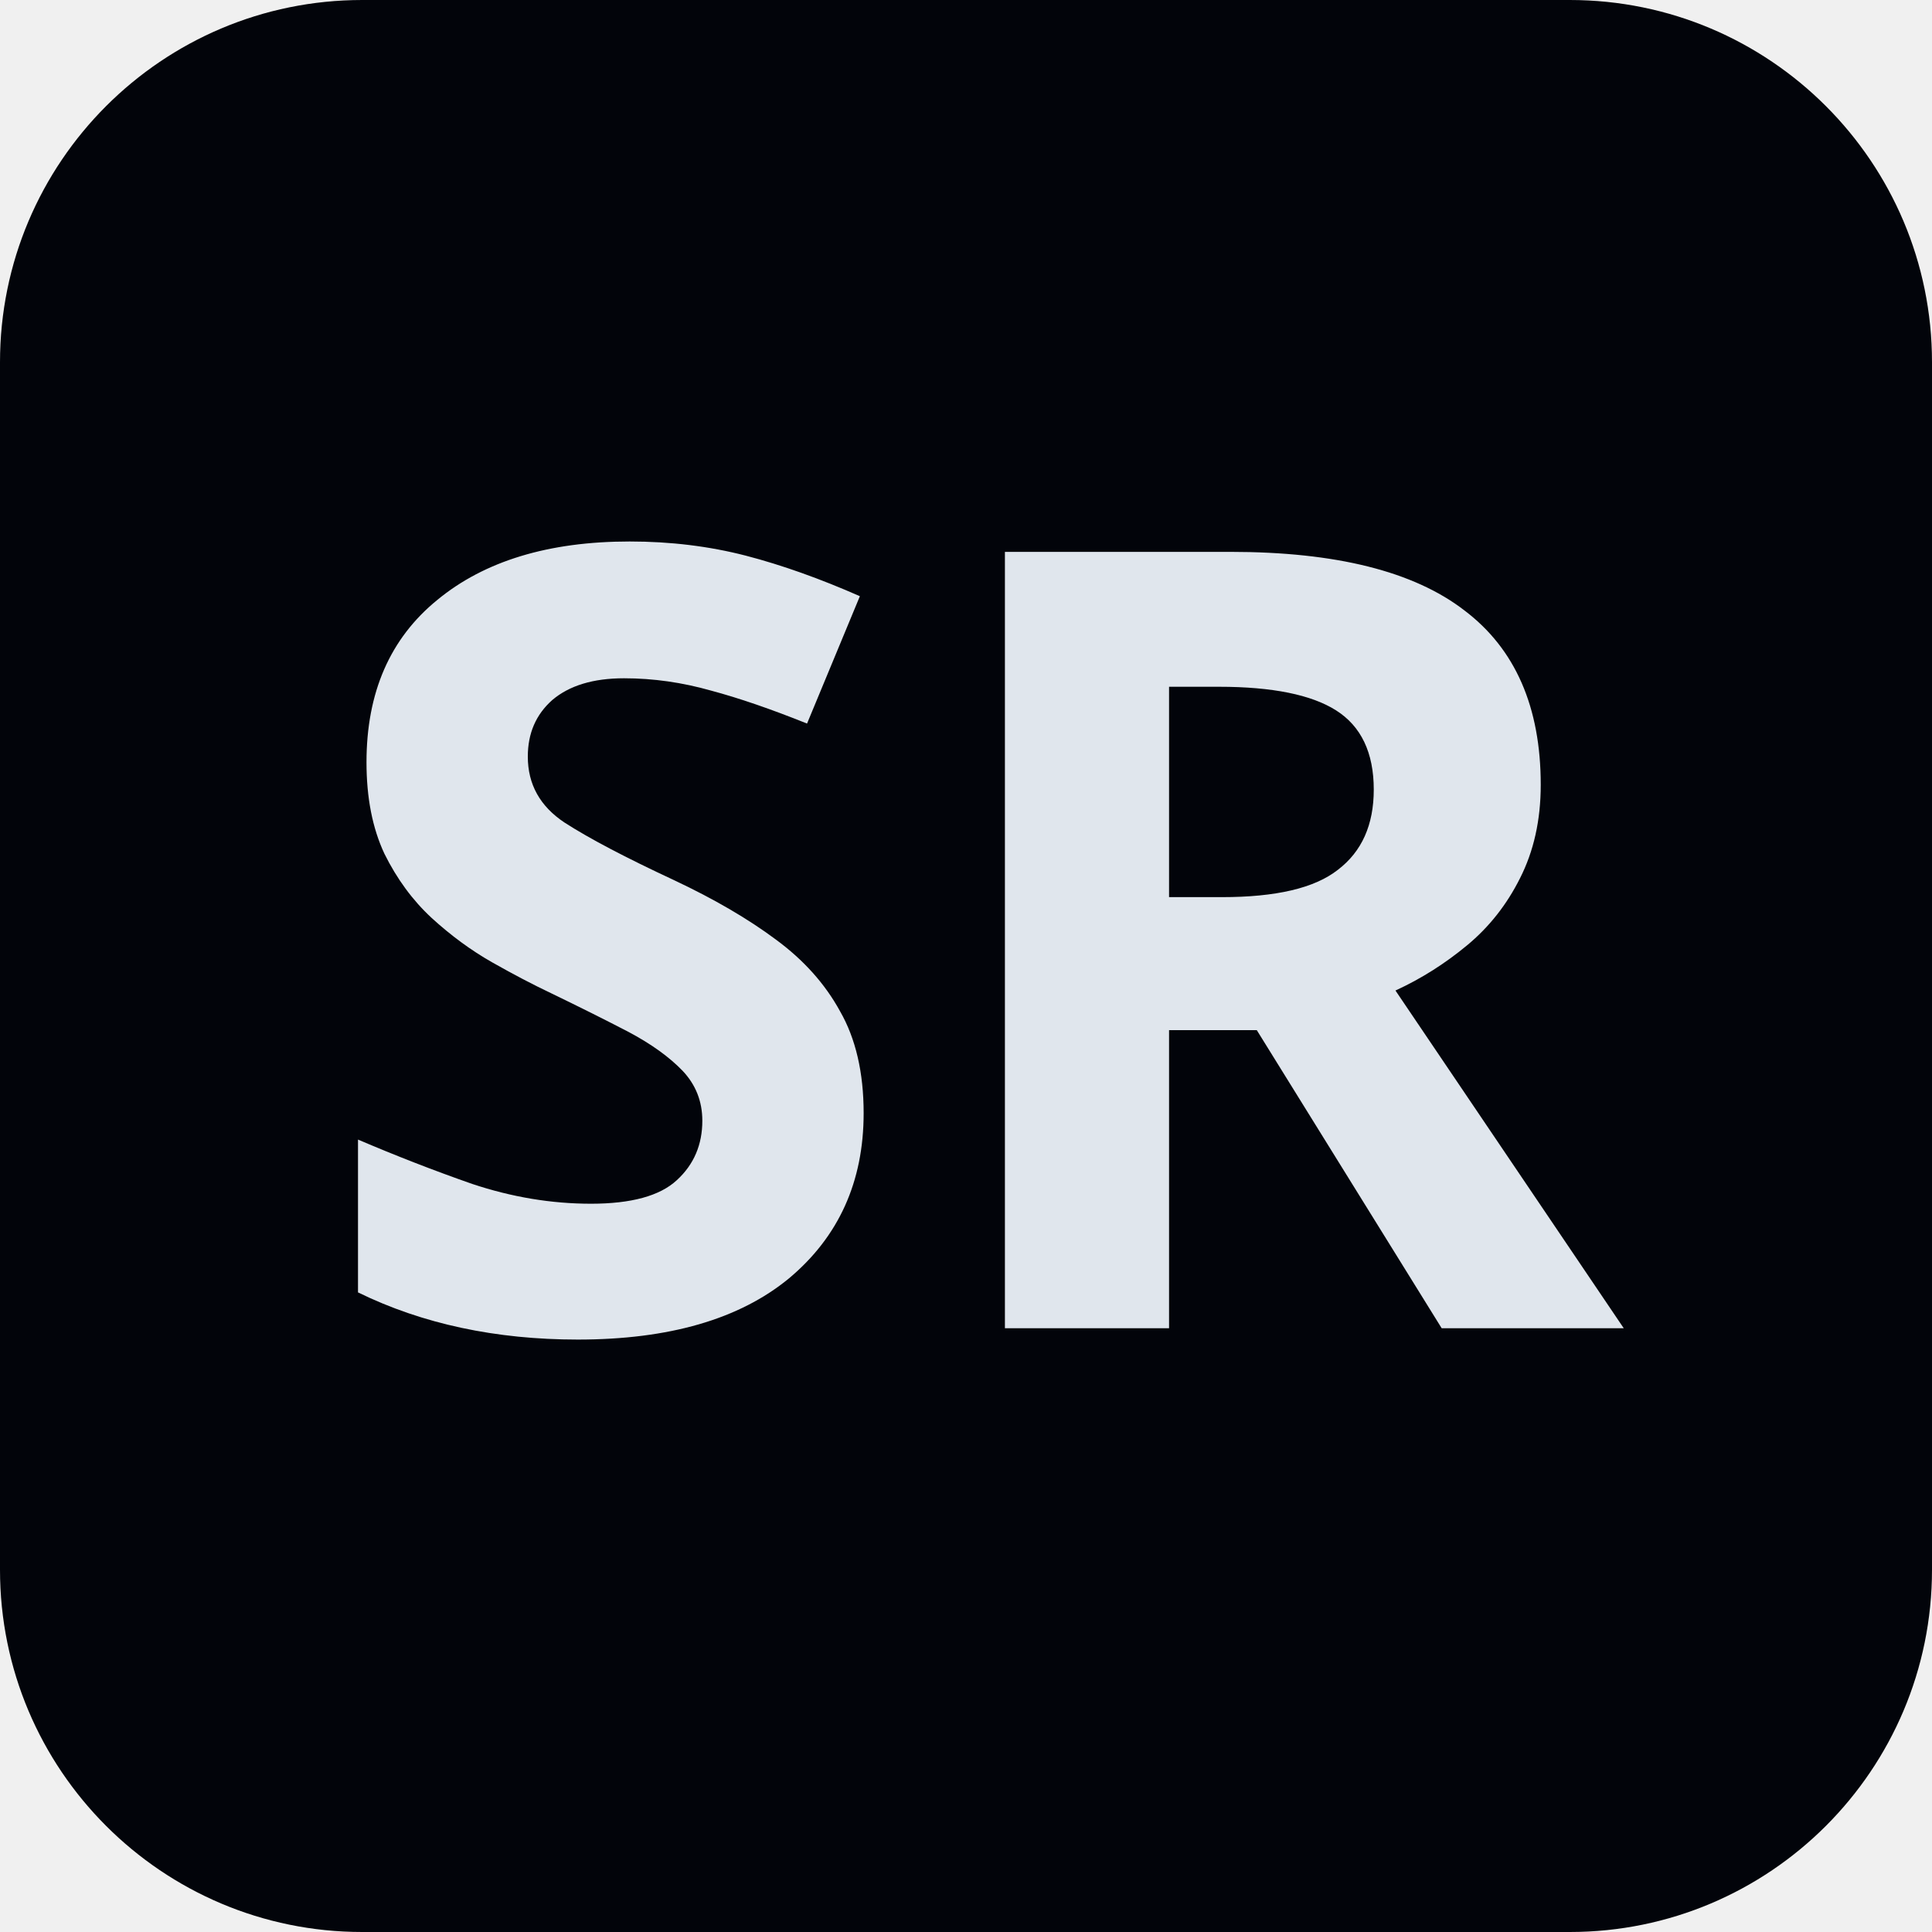
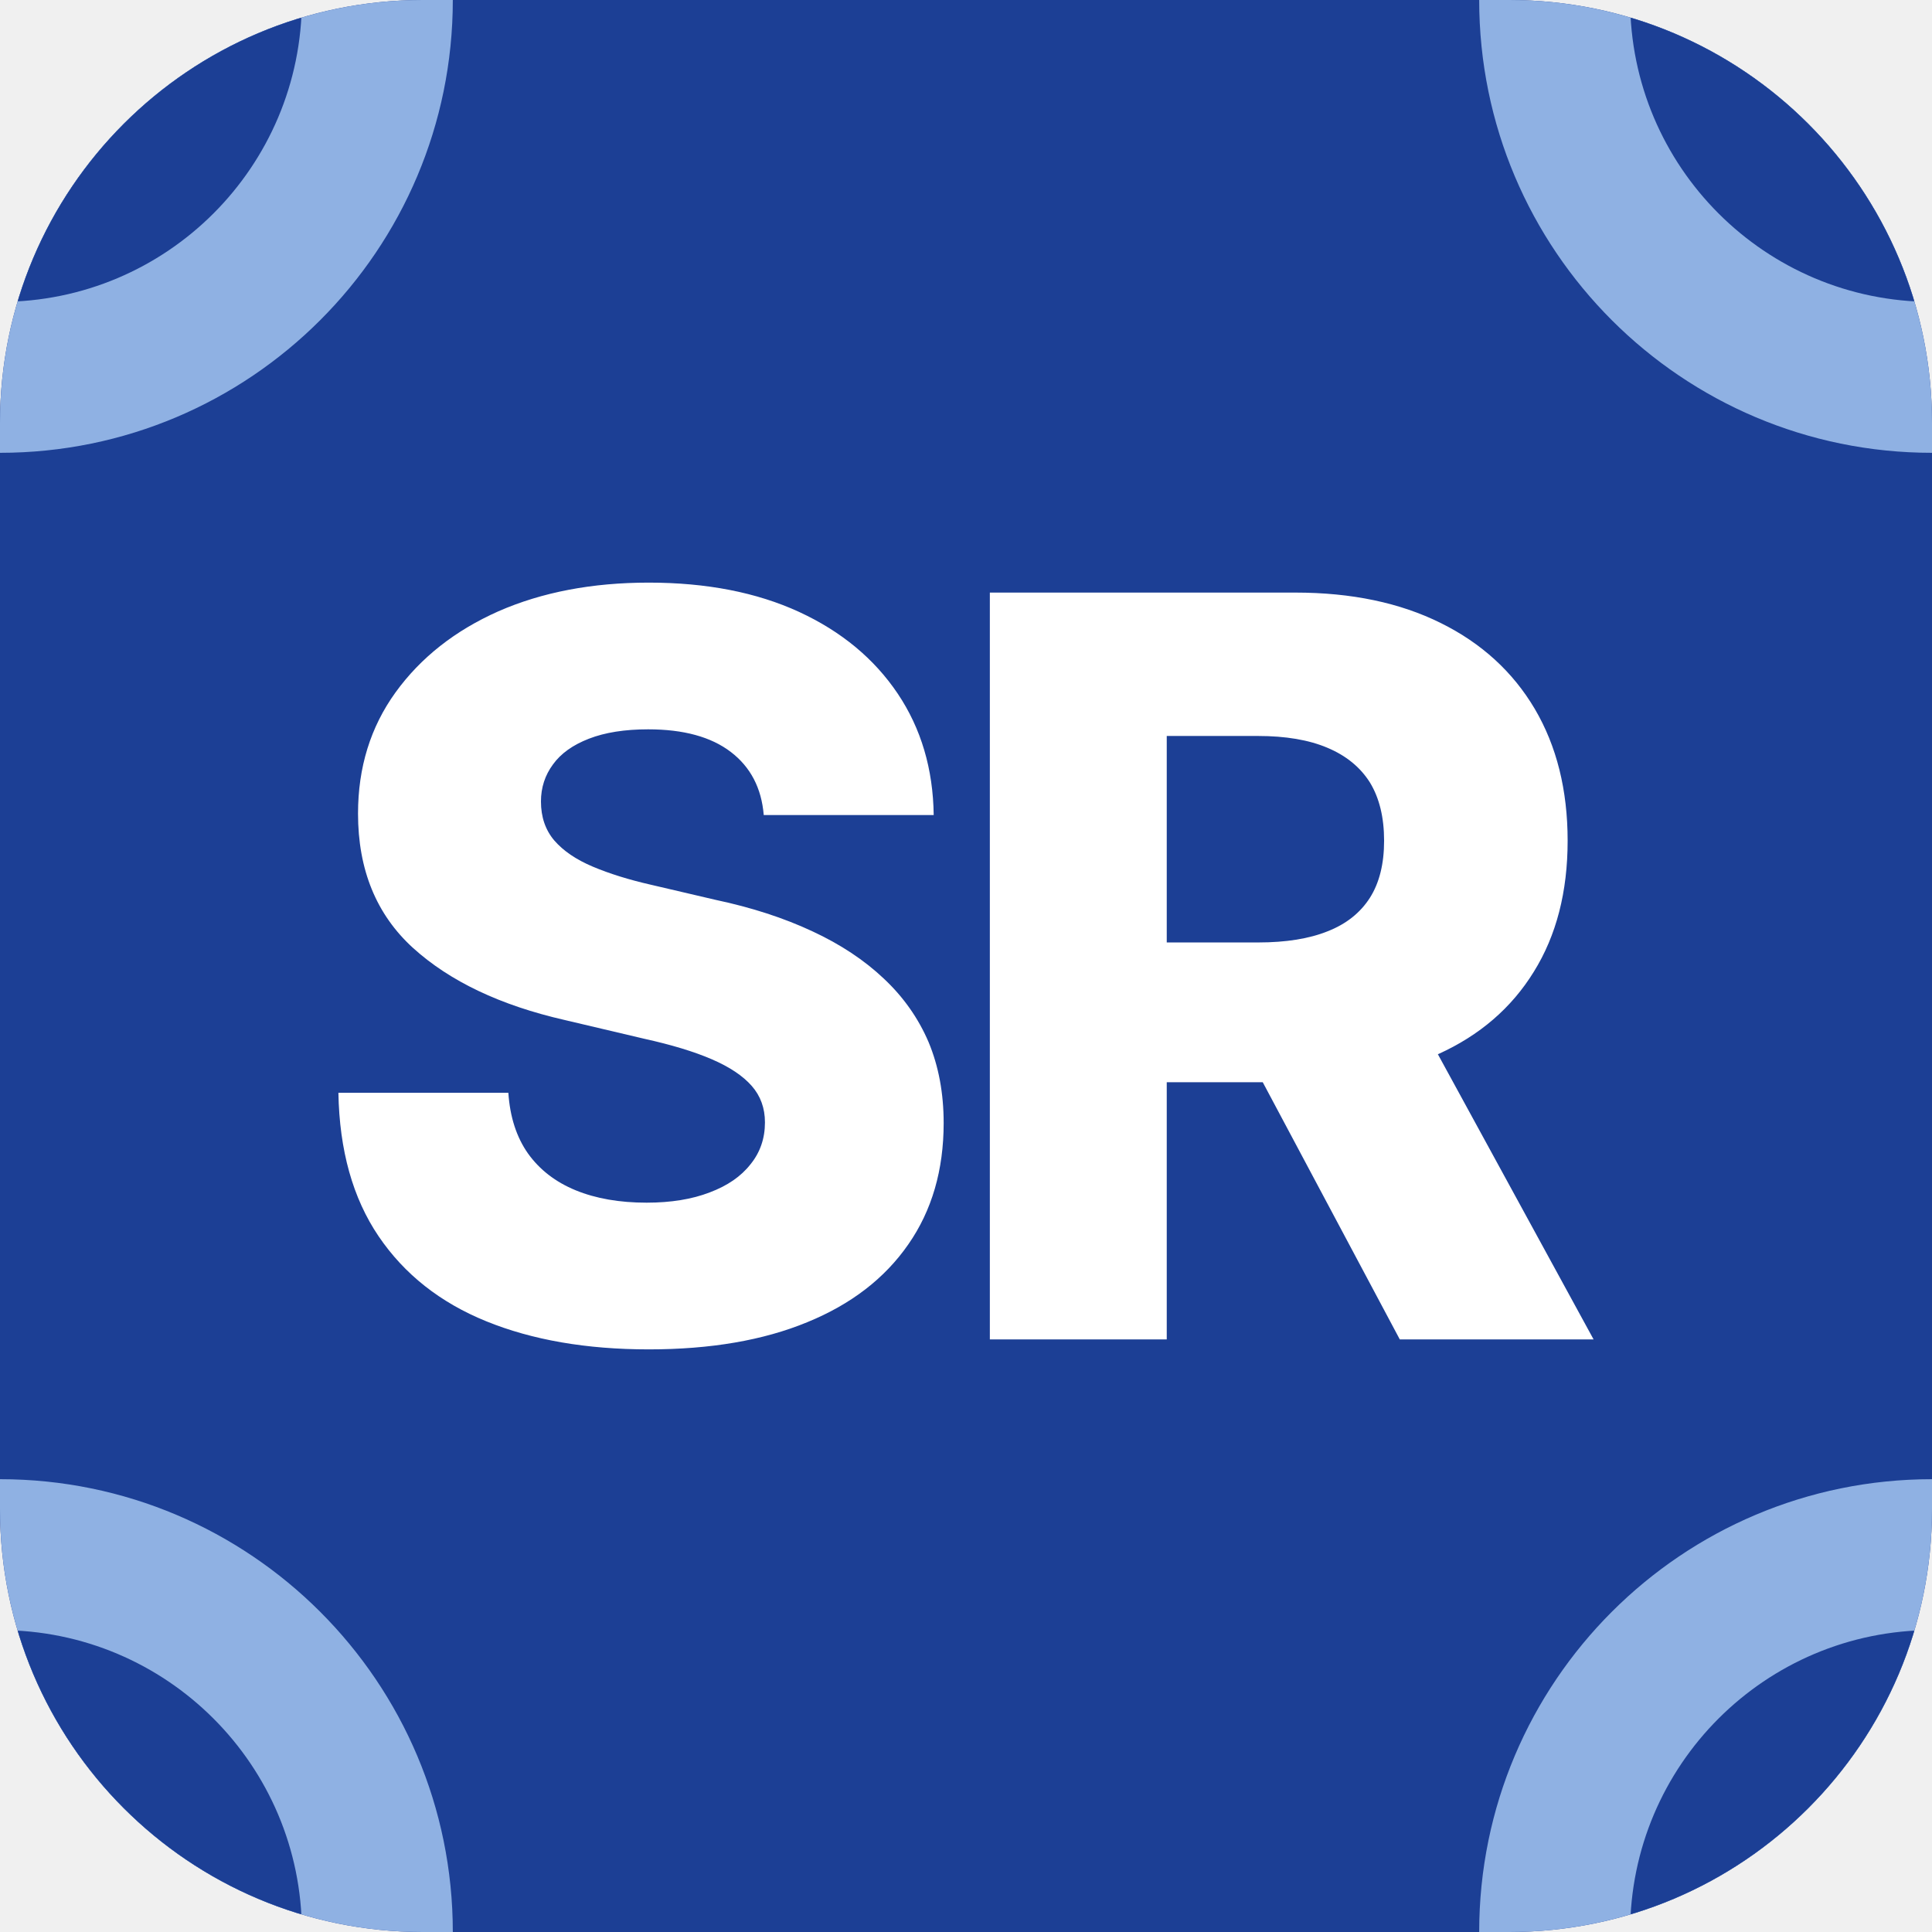
- <svg xmlns="http://www.w3.org/2000/svg" viewBox="0 0 32 32">
-   <rect width="32" height="32" rx="6" fill="#02040A" />
-   <text x="16" y="22" font-family="system-ui, sans-serif" font-size="18" font-weight="600" fill="#E0E6ED" text-anchor="middle">SR</text>
+ <svg xmlns="http://www.w3.org/2000/svg" viewBox="0 0 64 64">
+   <defs>
+     <clipPath id="c">
+       <rect width="64" height="64" rx="14" />
+     </clipPath>
+   </defs>
+   <rect width="64" height="64" rx="14" fill="#1C3F95" />
+   <g clip-path="url(#c)">
+     <path d="M0 0h15a15 15 0 0 1 -15 15z" fill="#8FB1E3" />
+     <path d="M64 0h-15a15 15 0 0 0 15 15z" fill="#8FB1E3" />
+     <path d="M0 64h15a15 15 0 0 0 -15 -15z" fill="#8FB1E3" />
+     <path d="M64 64h-15a15 15 0 0 1 15 -15z" fill="#8FB1E3" />
+     <path d="M0 0h10a10 10 0 0 1 -10 10z" fill="#1C3F95" />
+     <path d="M64 0h-10a10 10 0 0 0 10 10z" fill="#1C3F95" />
+     <path d="M0 64h10a10 10 0 0 0 -10 -10z" fill="#1C3F95" />
+     <path d="M64 64h-10a10 10 0 0 1 10 -10z" fill="#1C3F95" />
+     <path d="M0 0h5a5 5 0 0 1 -5 5z" fill="#fff" />
+     <path d="M64 0h-5a5 5 0 0 0 5 5z" fill="#fff" />
+     <path d="M0 64h5a5 5 0 0 0 -5 -5z" fill="#fff" />
+     <path d="M64 64h-5a5 5 0 0 1 5 -5z" fill="#fff" />
+   </g>
+   <path d="M21.49 44.70L21.49 44.70Q18.40 44.70 16.11 43.77Q13.82 42.84 12.54 40.95Q11.26 39.06 11.21 36.20L11.21 36.20L16.84 36.20Q16.92 37.40 17.49 38.21Q18.07 39.02 19.07 39.43Q20.07 39.84 21.42 39.84L21.42 39.84Q22.63 39.84 23.51 39.50Q24.39 39.17 24.86 38.57Q25.34 37.98 25.34 37.18L25.34 37.18Q25.34 36.47 24.90 35.97Q24.46 35.47 23.58 35.09Q22.70 34.71 21.34 34.41L21.34 34.41L18.71 33.79Q15.51 33.06 13.68 31.40Q11.86 29.74 11.86 26.95L11.86 26.95Q11.86 24.66 13.10 22.94Q14.35 21.21 16.51 20.25Q18.68 19.30 21.49 19.30L21.49 19.30Q24.36 19.30 26.47 20.27Q28.57 21.24 29.74 22.98Q30.90 24.71 30.93 27.00L30.93 27.00L25.30 27.00Q25.19 25.66 24.21 24.91Q23.23 24.16 21.47 24.16L21.47 24.16Q20.31 24.16 19.51 24.47Q18.71 24.78 18.32 25.32Q17.92 25.86 17.92 26.55L17.92 26.55Q17.92 27.32 18.36 27.84Q18.81 28.36 19.64 28.71Q20.47 29.06 21.57 29.31L21.57 29.31L23.71 29.81Q25.50 30.19 26.91 30.85Q28.31 31.50 29.28 32.42Q30.25 33.33 30.76 34.52Q31.26 35.72 31.26 37.20L31.26 37.20Q31.26 39.54 30.09 41.22Q28.92 42.91 26.74 43.80Q24.56 44.70 21.49 44.70ZM38.65 44.37L32.79 44.37L32.79 19.63L42.91 19.63Q45.70 19.63 47.73 20.64Q49.75 21.64 50.84 23.48Q51.93 25.33 51.93 27.85L51.93 27.85Q51.93 30.39 50.81 32.19Q49.70 33.99 47.64 34.92L47.64 34.92Q47.64 34.92 47.63 34.92L47.63 34.92L52.79 44.37L46.37 44.37L41.83 35.85L38.65 35.85L38.65 44.37ZM38.65 24.38L38.65 31.22L41.68 31.22Q43.06 31.22 43.98 30.85Q44.90 30.49 45.38 29.74Q45.85 29.00 45.85 27.85L45.85 27.85Q45.85 26.69 45.38 25.92Q44.90 25.16 43.97 24.77Q43.05 24.38 41.67 24.38L41.67 24.38L38.65 24.38Z" fill="#fff" />
</svg>
